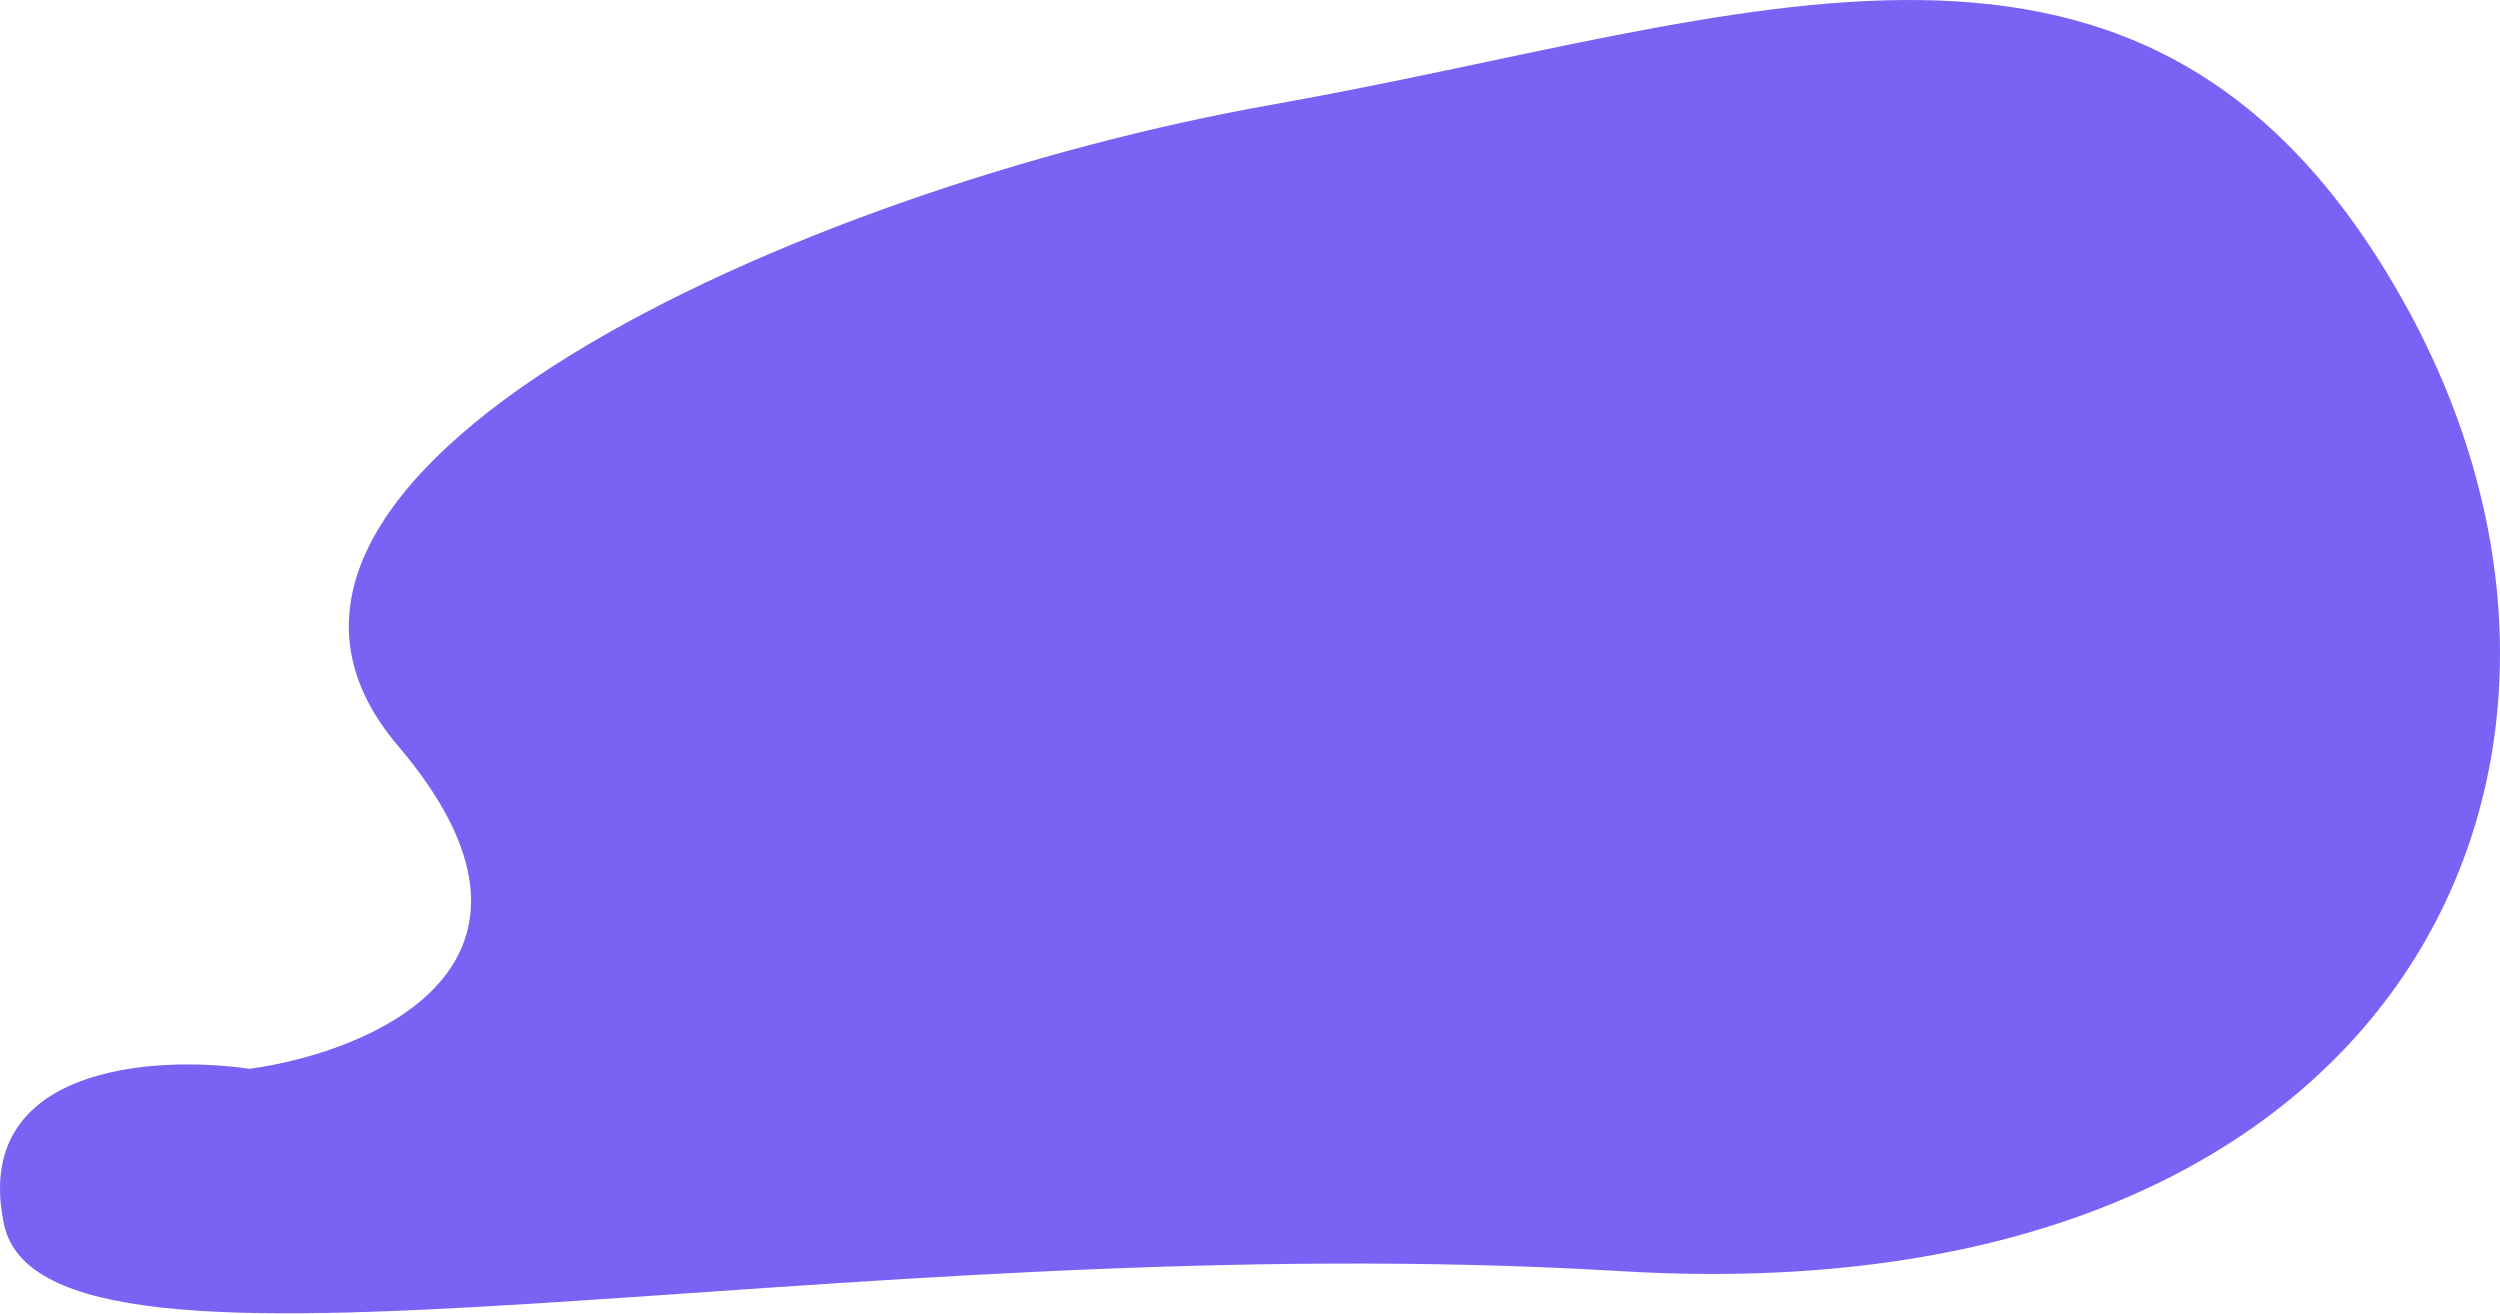
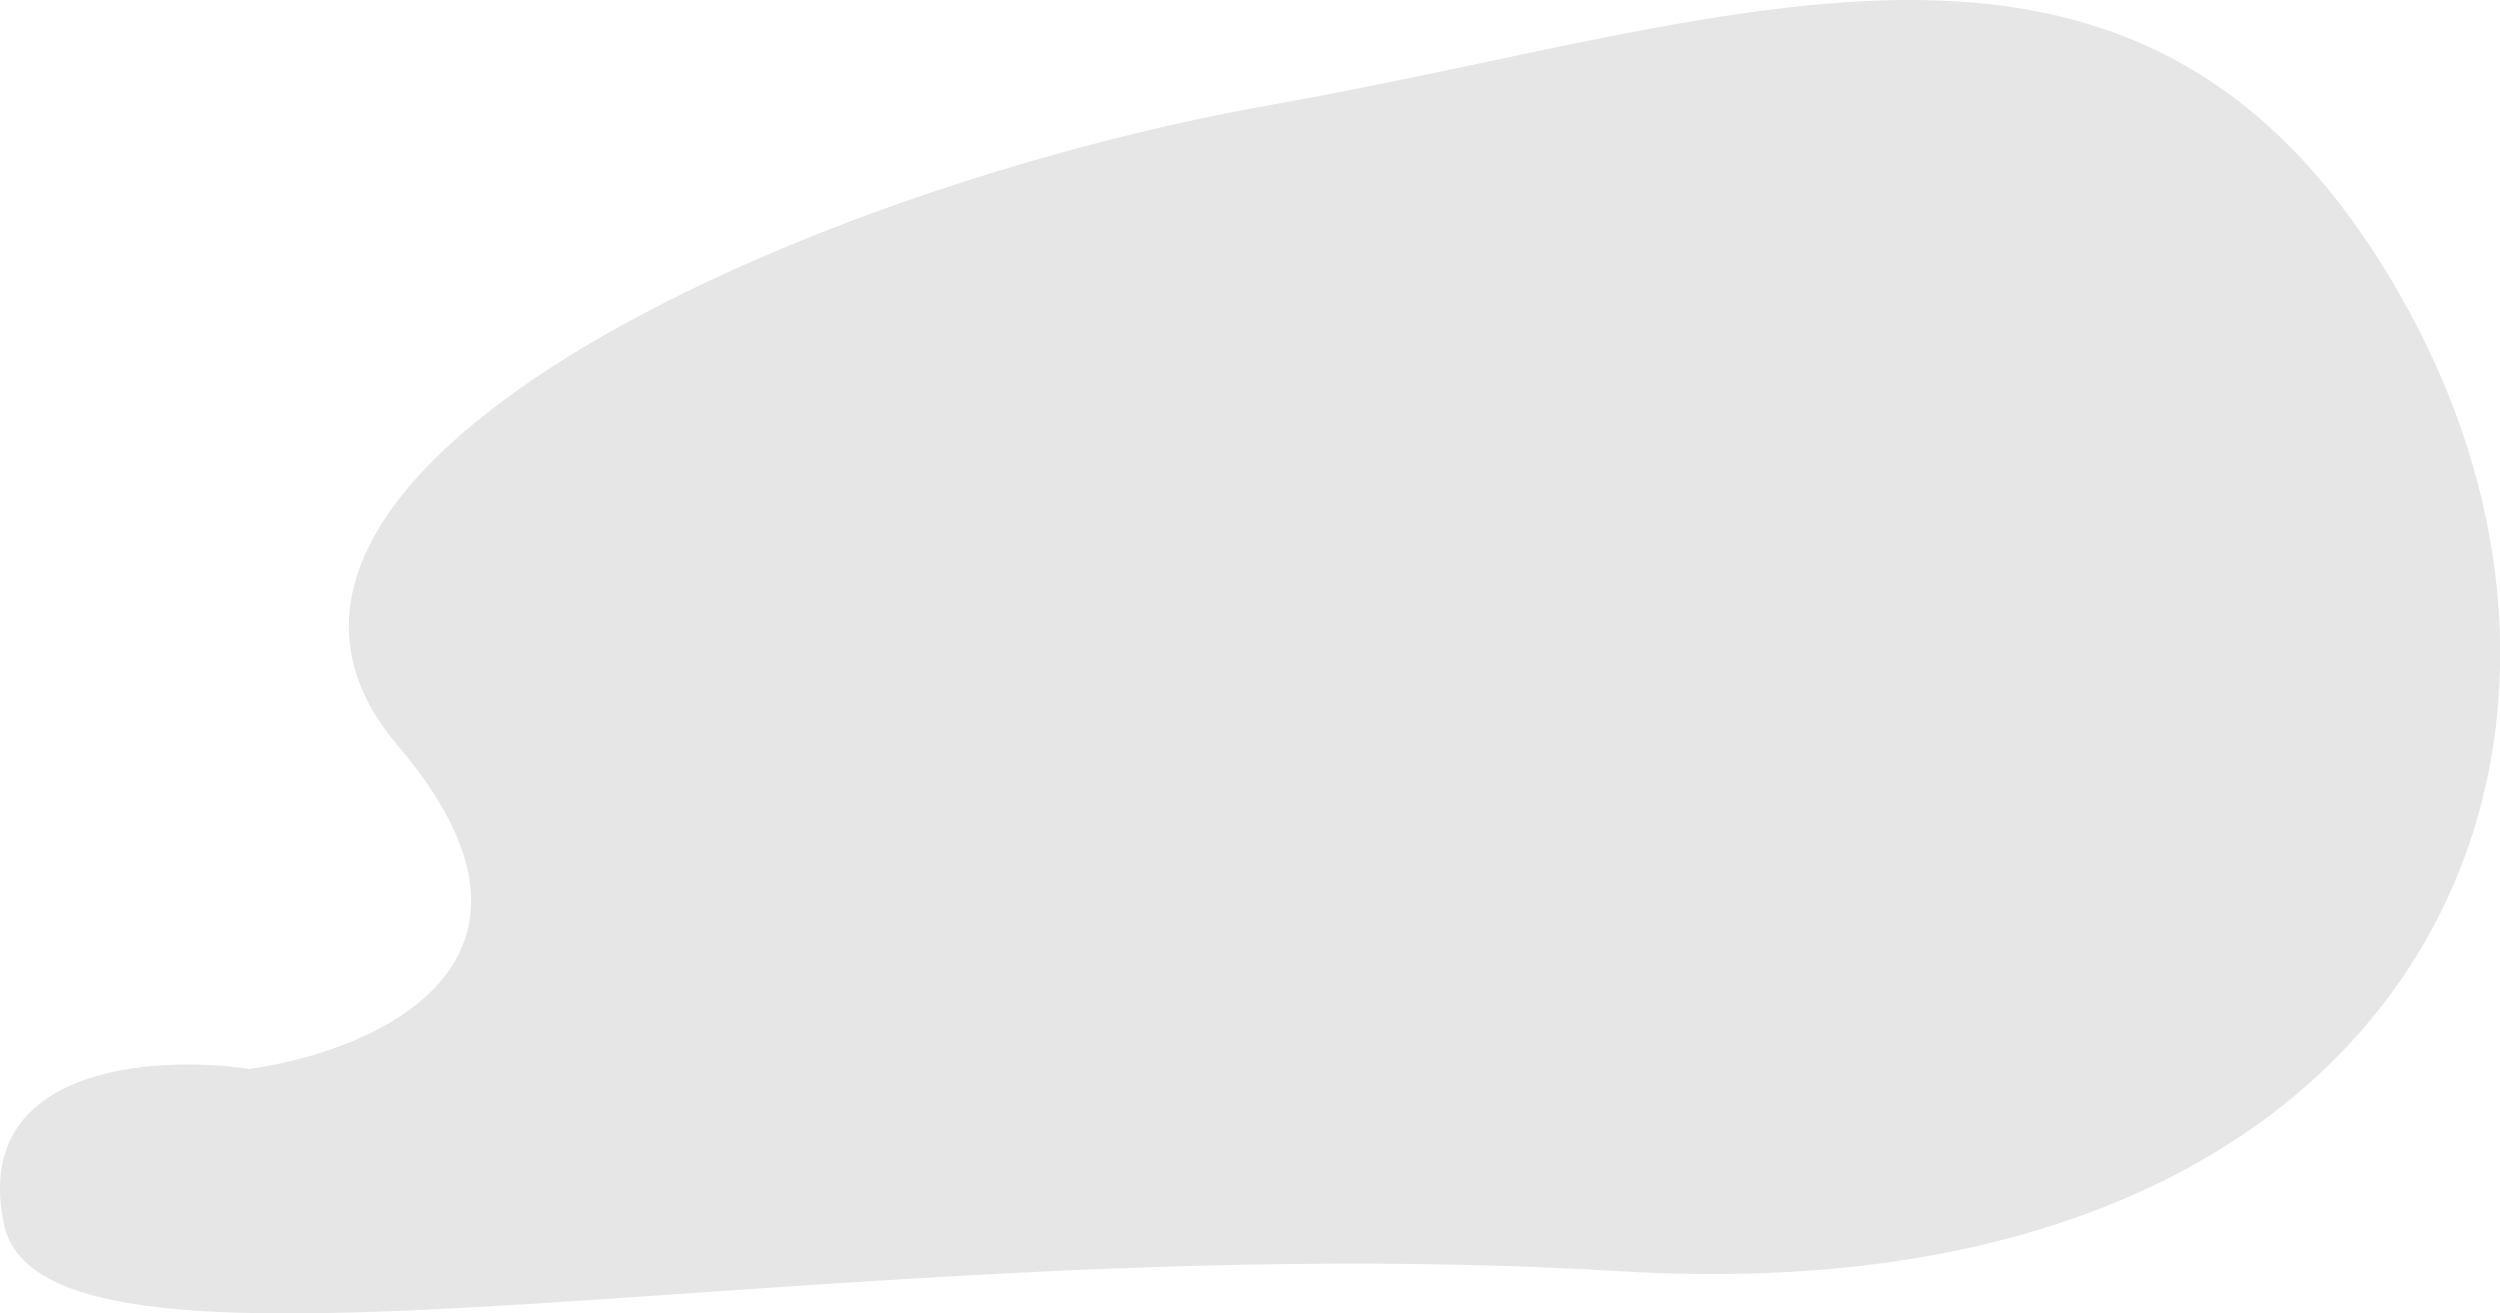
- <svg xmlns="http://www.w3.org/2000/svg" width="2389" height="1255" viewBox="0 0 2389 1255" fill="none">
-   <path d="M380.192 712.538C556.213 919.435 359.004 1004.64 238.398 1021.38C147.128 1007.99 -27.589 1018.87 3.703 1169.52C42.819 1357.84 795.797 1169.52 1548.78 1214.71C2301.75 1259.91 2541.34 725.092 2296.86 288.198C2052.39 -148.696 1671.01 19.533 1216.29 99.882C761.571 180.23 160.166 453.916 380.192 712.538Z" fill="#7863F5" />
+ <svg xmlns="http://www.w3.org/2000/svg" fill="none">
+   <path d="M380.192 712.538C556.213 919.435 359.004 1004.64 238.398 1021.38C147.128 1007.99 -27.589 1018.87 3.703 1169.52C42.819 1357.84 795.797 1169.52 1548.78 1214.71C2301.75 1259.91 2541.34 725.092 2296.86 288.198C2052.39 -148.696 1671.01 19.533 1216.29 99.882C761.571 180.23 160.166 453.916 380.192 712.538Z" fill="#B7B7B7" opacity="0.35">
+     
+   </path>
</svg>
